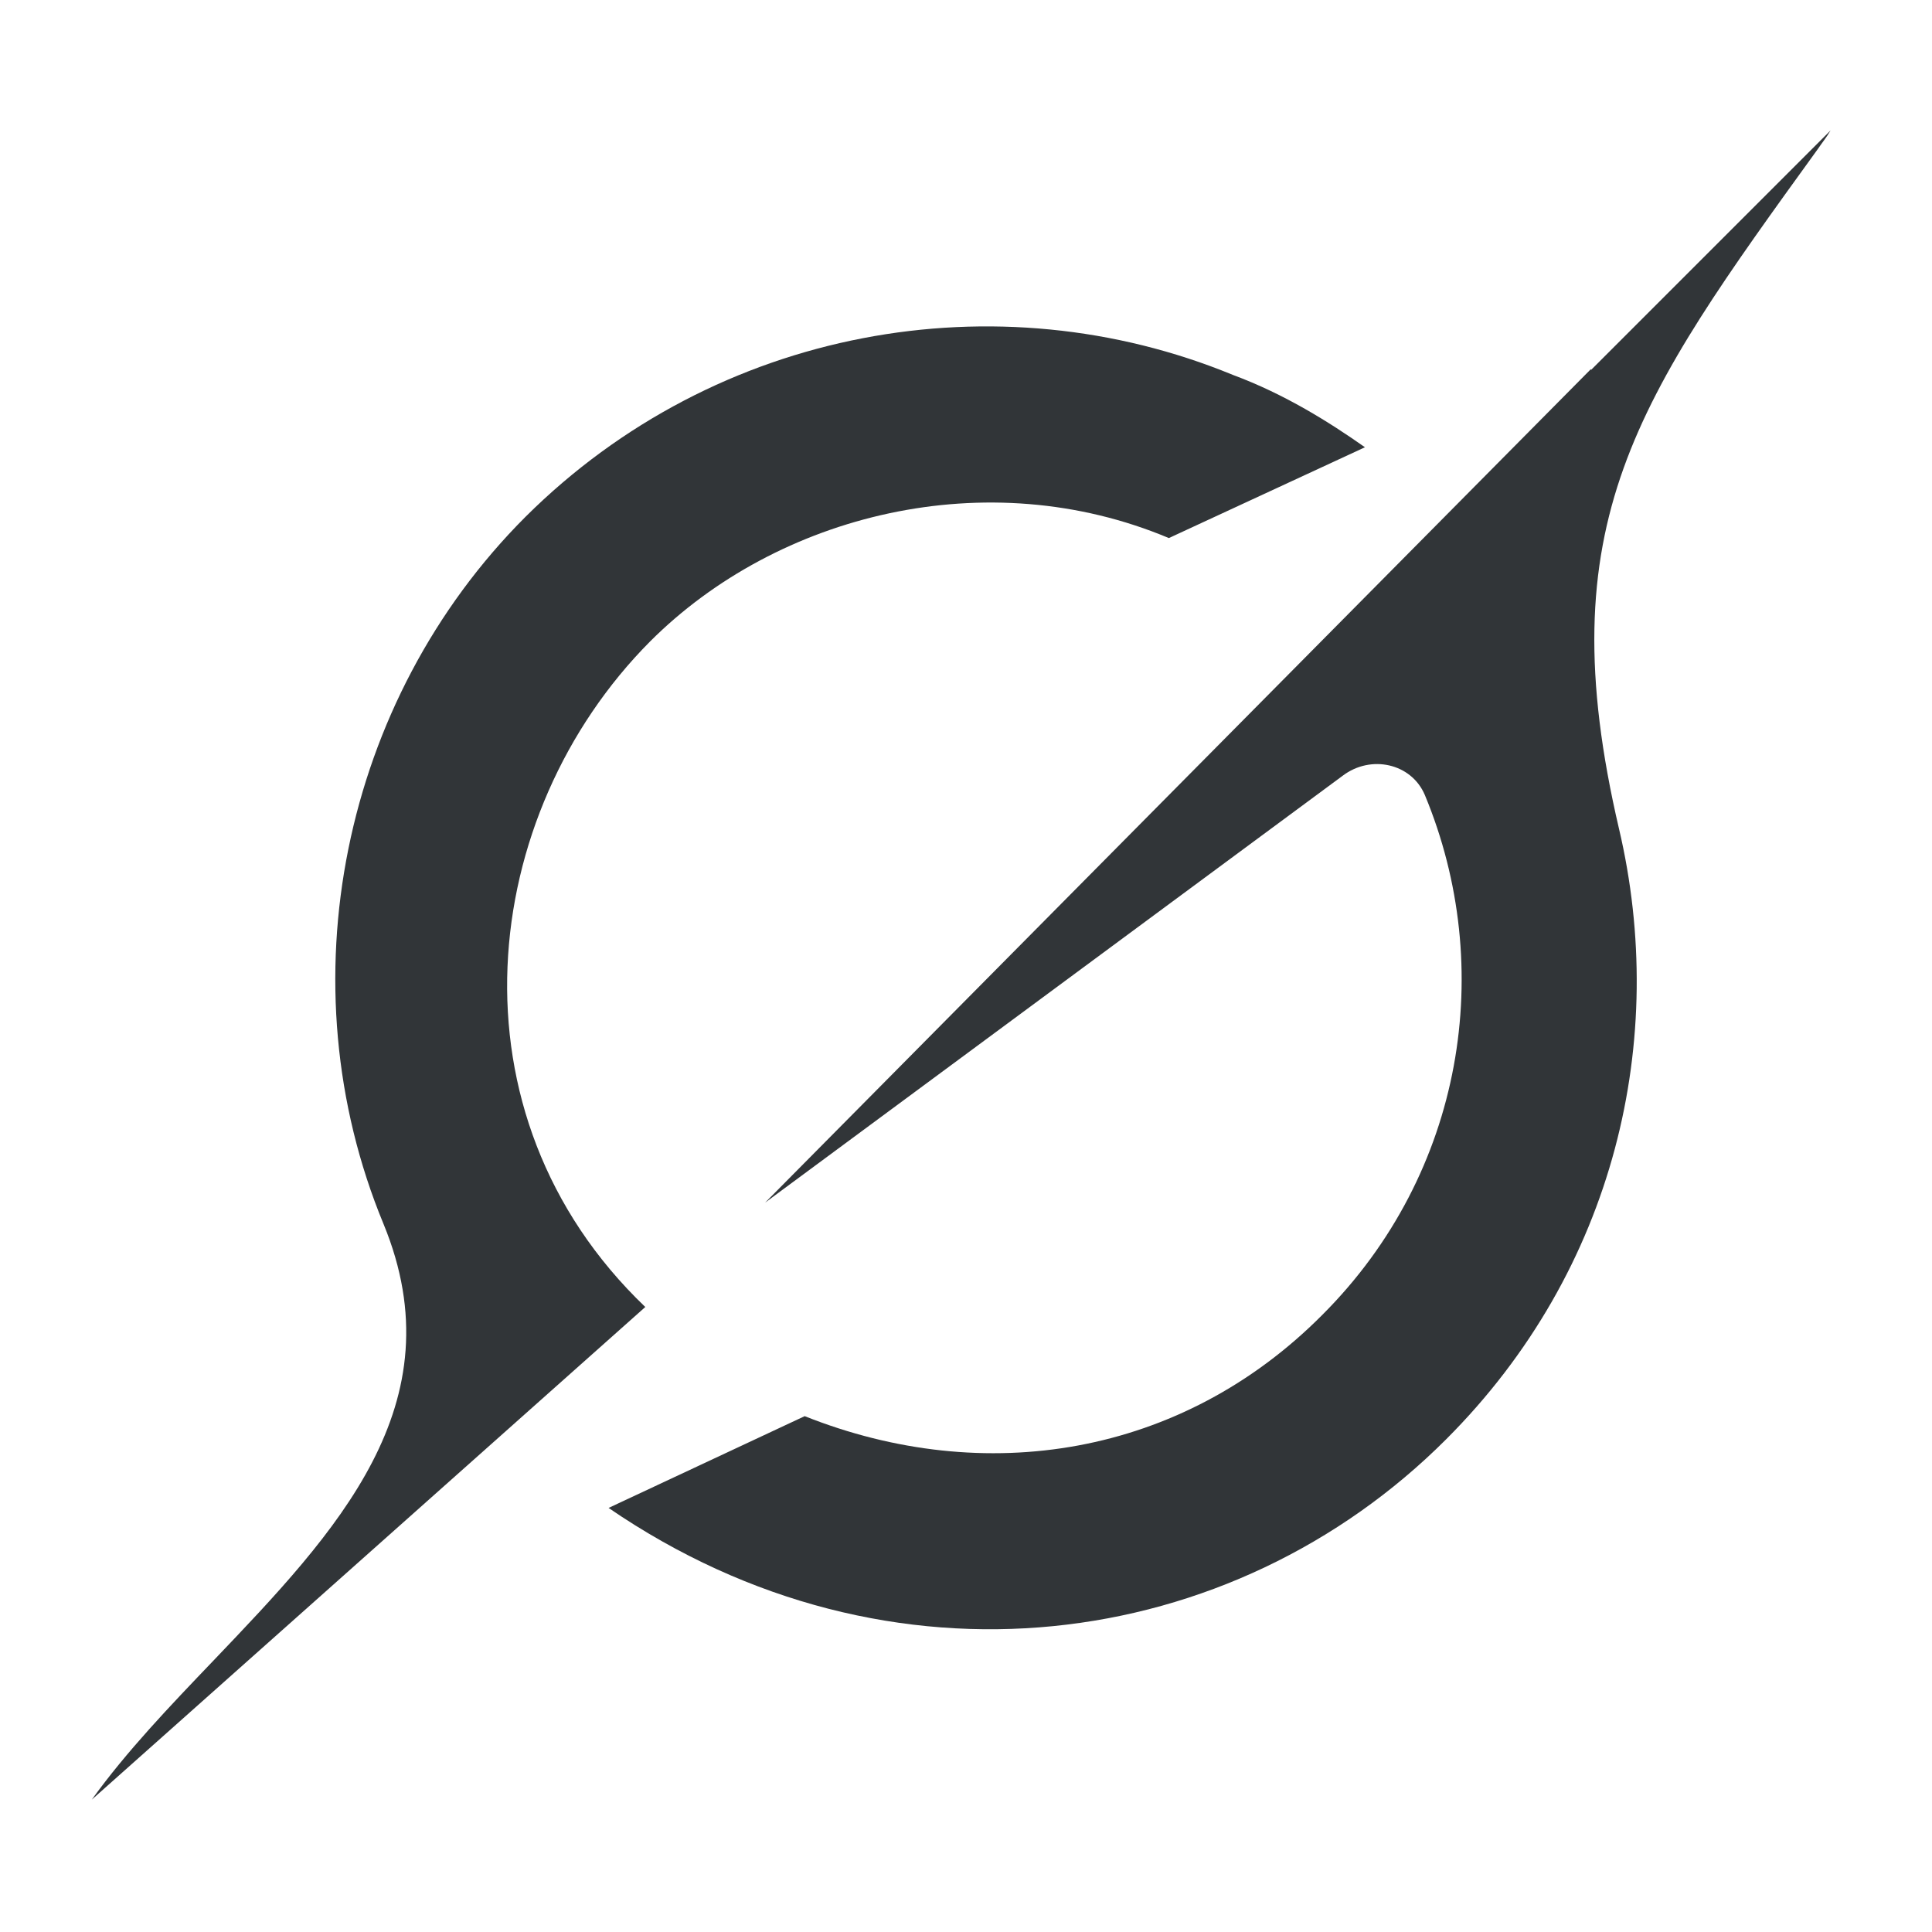
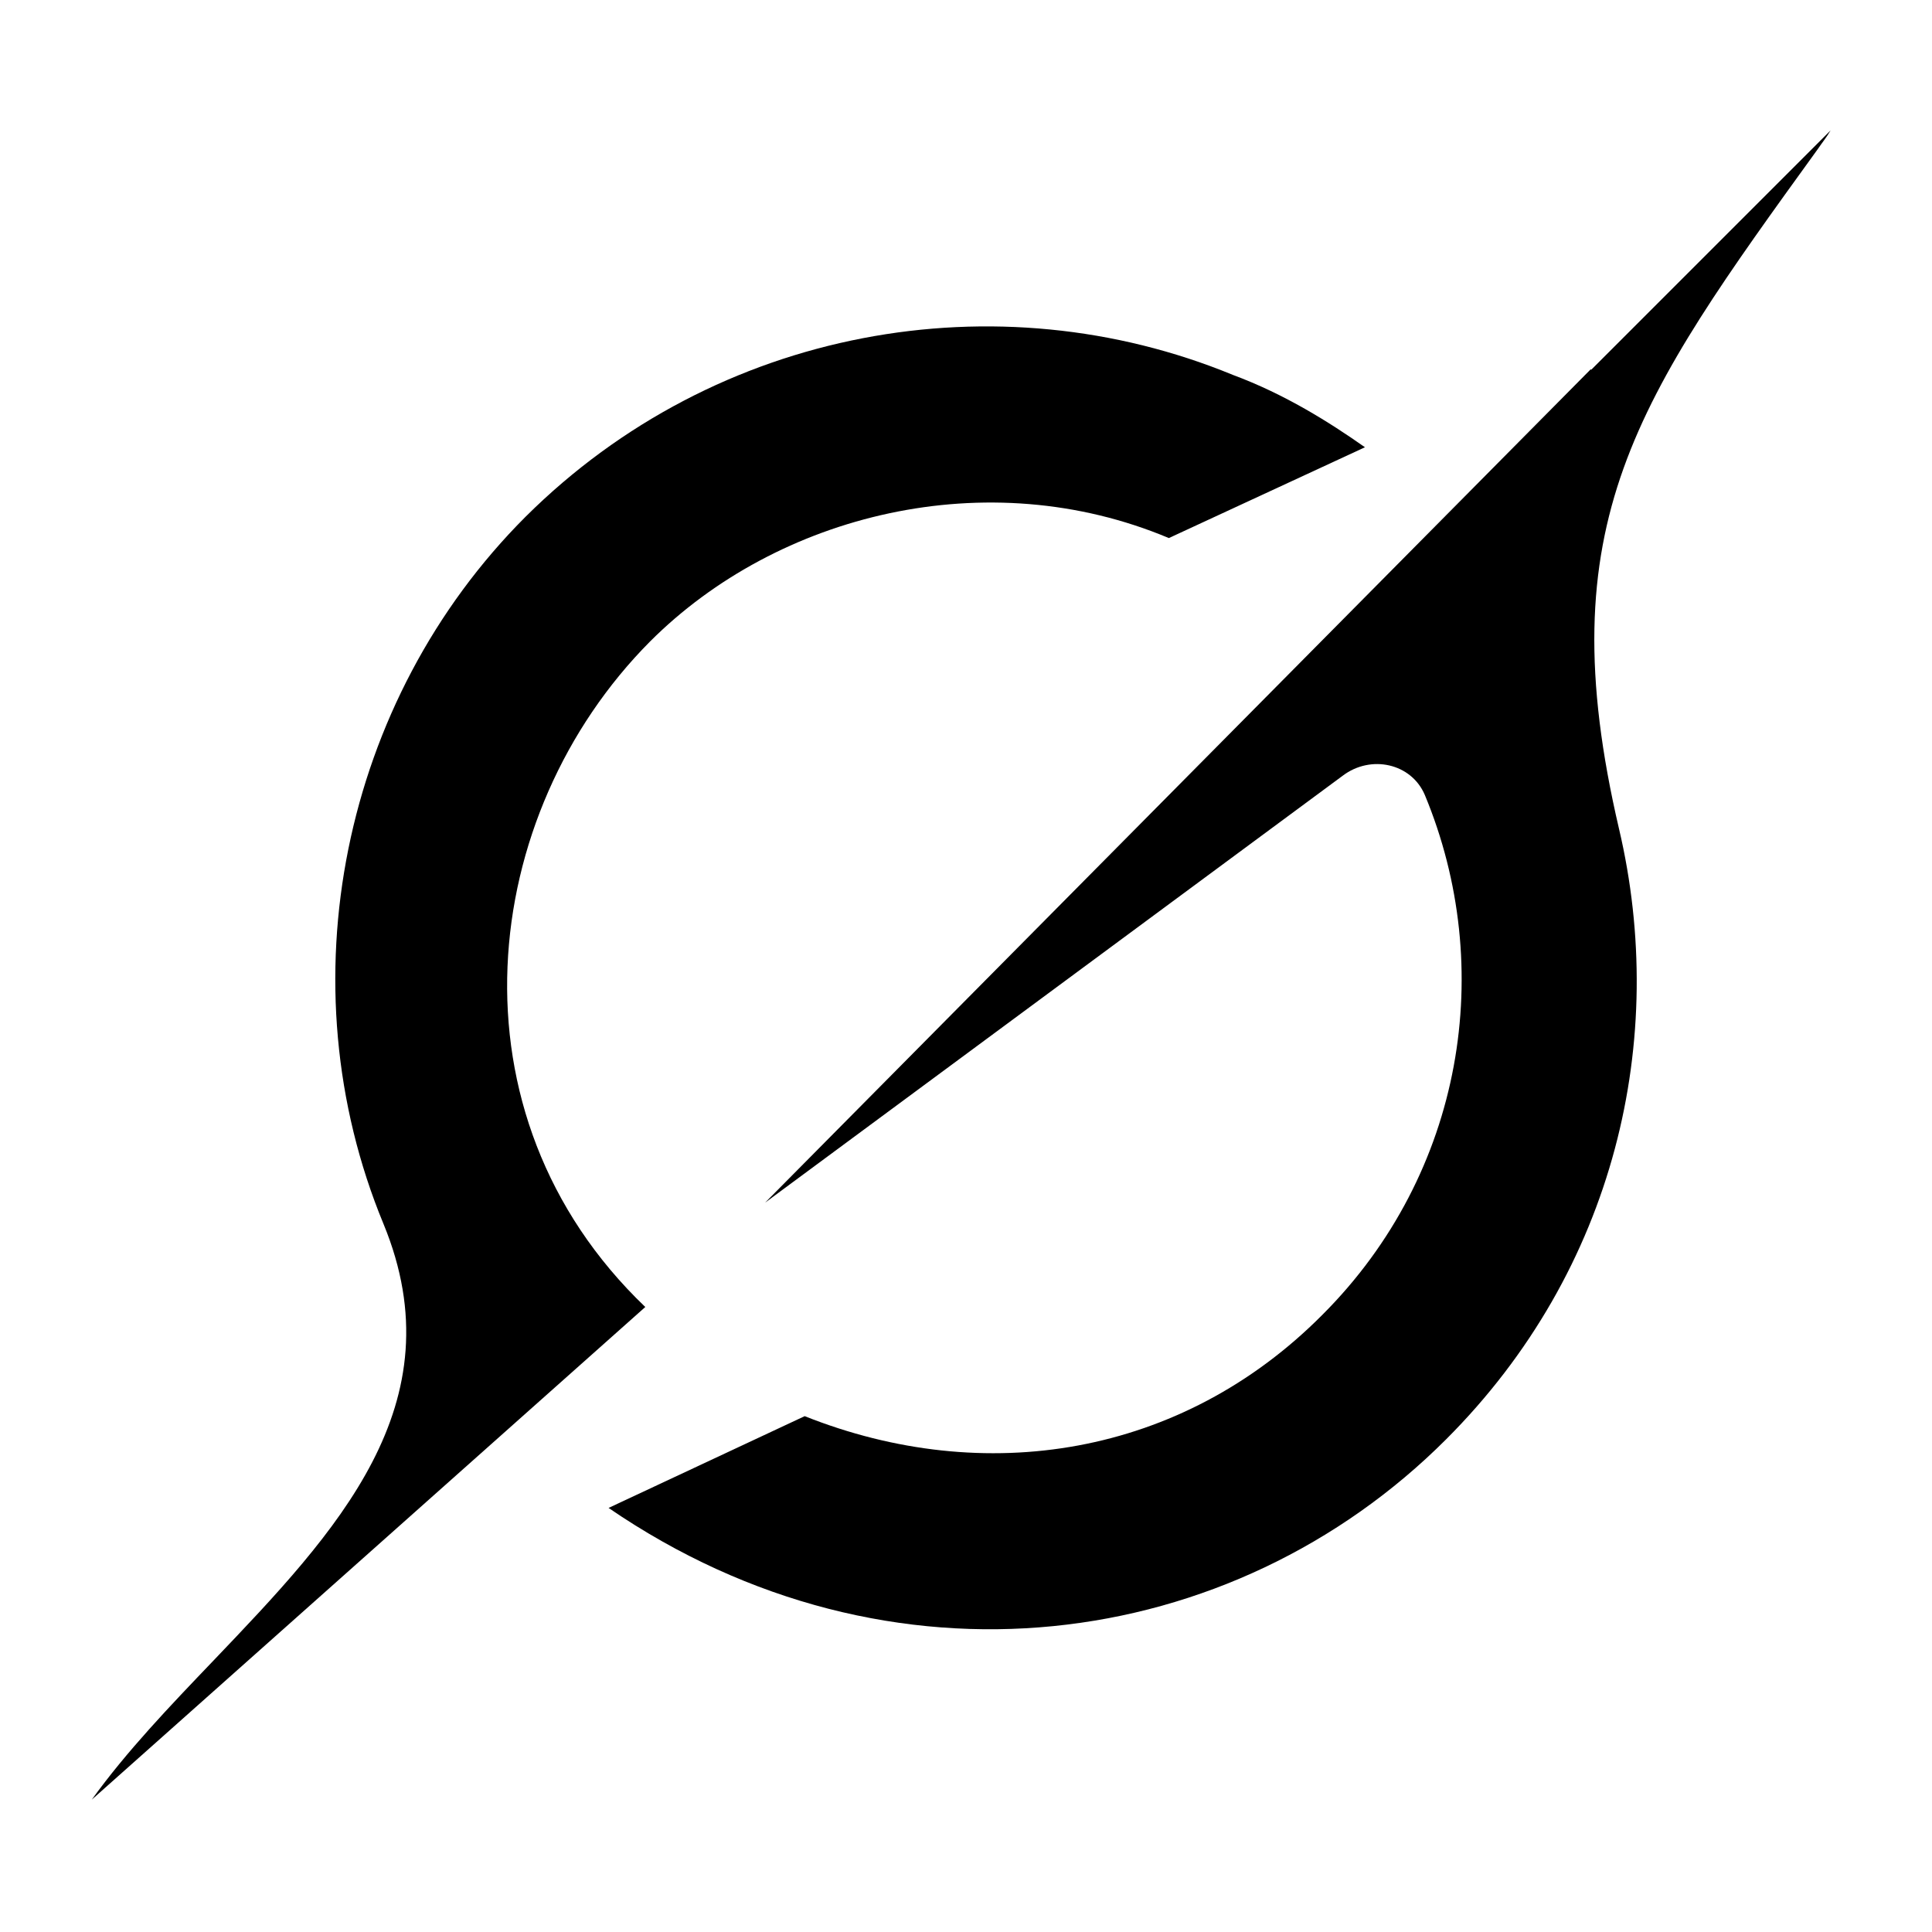
<svg xmlns="http://www.w3.org/2000/svg" version="1.1" id="图层_1" x="0px" y="0px" viewBox="0 0 200 200" style="enable-background:new 0 0 200 200;" xml:space="preserve">
  <style type="text/css">
	.st0{display:none;}
- 	.st1{display:inline;fill:#313538;}
+ 	.st1{display:inline;fill:currentColor;}
	.st2{display:inline;}
- 	.st3{fill:#313538;}
+ 	.st3{fill:currentColor;}
</style>
  <g id="GPT" class="st0">
    <path class="st1" d="M171.4,84.9c2.1-5.7,2.6-11.5,2.1-17.2s-2.6-11.5-5.2-16.7c-4.7-7.8-11.5-14.1-19.3-17.7   c-8.3-3.6-17.2-4.7-26-2.6c-4.2-4.2-8.9-7.8-14.1-10.4s-11.5-3.6-17.2-3.6c-8.9-0.1-17.7,2.7-25,7.8C59.4,29.7,54.2,37,51.6,45.3   c-6.3,1.6-11.5,4.2-16.7,7.3c-4.7,3.6-8.3,8.3-11.5,13c-4.7,7.8-6.3,16.7-5.2,25.5c1,8.8,4.7,17.2,10.4,24   c-2,5.5-2.7,11.4-2.1,17.2c0.5,5.7,2.6,11.5,5.2,16.7c4.7,7.8,11.5,14.1,19.3,17.7c8.3,3.7,17.2,4.7,26,2.6   c4.2,4.2,8.8,7.8,14.1,10.4c5.2,2.6,11.5,3.6,17.2,3.6c8.9,0.1,17.7-2.7,25-7.8c7.3-5.2,12.5-12.5,15.1-20.8   c5.9-1.1,11.4-3.6,16.1-7.3c4.7-3.6,8.9-7.8,11.5-13c4.7-7.8,6.3-16.7,5.2-25.5C180.2,100,177.1,91.7,171.4,84.9z M108.9,172.4   c-8.3,0-14.6-2.6-20.3-7.3c0,0,0.5-0.5,1-0.5l33.3-19.3c0.9-0.4,1.7-1.2,2.1-2.1c0.5-1,0.5-1.6,0.5-2.6V93.7l14.1,8.3v38.5   c0.6,16.9-12.7,31.2-29.6,31.8C109.6,172.4,109.2,172.4,108.9,172.4L108.9,172.4z M41.7,143.7c-3.6-6.3-5.2-13.5-3.6-20.8   c0,0,0.5,0.5,1,0.5l33.3,19.3c0.8,0.4,1.7,0.6,2.6,0.5c1,0,2.1,0,2.6-0.5l40.6-23.4v16.2l-33.9,19.8c-7.1,4.1-15.5,5.2-23.4,3.1   C52.6,156.2,45.8,151,41.7,143.7z M32.8,71.3c3.7-6.2,9.4-11,16.2-13.5v39.6c0,1,0,2.1,0.5,2.6c0.4,0.9,1.2,1.7,2.1,2.1l40.6,23.4   l-14.1,8.3l-33.3-19.3c-7.2-4-12.4-10.8-14.6-18.8C28.1,88,28.6,78.6,32.8,71.3L32.8,71.3z M147.9,97.9l-40.6-23.4l14.1-8.3   l33.3,19.3c5.2,3.1,9.4,7.3,12,12.5s4.2,10.9,3.6,17.2c-0.5,5.9-2.7,11.5-6.3,16.1c-3.6,4.7-8.3,8.3-14.1,10.4v-39.6   c0-1,0-2.1-0.5-2.6C149.5,99.5,149,98.4,147.9,97.9L147.9,97.9z M162,77.1c0,0-0.5-0.5-1-0.5l-33.3-19.3c-1-0.5-1.6-0.5-2.6-0.5   s-2.1,0-2.6,0.5L81.8,80.7V64.6l33.9-19.8c5.2-3.1,10.9-4.2,17.2-4.2c5.7,0,11.5,2.1,16.7,5.7c4.7,3.6,8.9,8.3,10.9,13.5   C162.5,65.1,163,71.4,162,77.1L162,77.1z M74.5,106.2l-14.1-8.3V58.8c0-5.7,1.6-12,4.7-16.7c3.1-5.2,7.8-8.8,13-11.5   c5.3-2.7,11.3-3.6,17.2-2.6c5.7,0.5,11.5,3.1,16.2,6.8c0,0-0.5,0.5-1,0.5L77.1,54.7c-0.9,0.4-1.7,1.2-2.1,2.1   c-0.5,1-0.5,1.6-0.5,2.6V106.2L74.5,106.2z M81.8,89.6L100,79.2l18.2,10.4v20.8L100,120.8l-18.2-10.4V89.6L81.8,89.6z" />
  </g>
  <g id="Ai" class="st0">
    <path class="st1" d="M136.7,36.9h-25.6l46.6,117.8h25.6L136.7,36.9z M62.8,36.9L16.2,154.7h26.1l9.5-24.7h48.8l9.5,24.7h26.1   L89.6,36.9H62.8z M60.2,108.1l15.9-41.4L92,108.1H60.2z" />
  </g>
  <g id="Deepseek" class="st0">
    <g class="st2">
      <path class="st3" d="M184.1,58.2c-0.1,0.2-0.2,0.4-0.2,0.6c-0.1,2.6-0.7,5.1-1.4,7.6c-1.1,3.8-3,7.3-5.7,10.3    c-1.9,2.1-4.1,3.9-6.6,5.3c-2.1,1.2-4.2,2.1-6.5,2.8c-1.5,0.4-3.1,0.7-4.7,0.9c-0.3,0-0.6,0.1-0.8,0.1c-0.6,0.1-1,0.5-1.1,1.1    c0,0.3-0.1,0.7-0.1,1c0.1,1.6,0.2,3.2,0.1,4.9c-0.1,0.9-0.2,1.7-0.3,2.6c-0.2,1.3-0.5,2.6-0.7,3.9c-0.8,4-1.7,7.9-3,11.8    c-1.3,4.1-2.9,8.1-5,11.8c-2,3.8-4.4,7.3-7.1,10.6c-1.9,2.4-3.9,4.6-6,6.9c-0.4,0.5-0.8,0.9-1.2,1.4c-0.2,0.2-0.3,0.3-0.3,0.7    c0.6,0.7,1.4,1.1,2.2,1.3c1.5,0.5,3.1,1,4.6,1.7c1.9,0.8,3.8,1.7,5.7,2.5c0.6,0.3,1.2,0.6,1.8,0.8c1,0.4,1.4,1.2,1.5,2.2    c0.2,2-1.2,3.3-2.5,3.9c-0.6,0.3-1.2,0.5-1.8,0.6c-1.2,0.2-2.3,0.4-3.5,0.6c-0.9,0.1-1.8,0.1-2.7,0.3c-1.1,0.1-2.1,0.2-3.2,0.1    c-1.1,0-2.3-0.2-3.4-0.3c-0.7-0.1-1.3-0.1-1.9-0.2c-2.3-0.2-4.7-0.6-6.9-1.4c-0.6-0.2-1.3-0.5-1.9-0.8c-0.4-0.2-0.7-0.2-1,0.1    c-0.4,0.4-0.9,0.7-1.3,1c-3.4,2.7-7,5-10.9,6.8c-3.1,1.4-6.3,2.5-9.6,3.2c-2.4,0.5-4.8,0.9-7.2,1.2c-1.7,0.2-3.3,0.2-5,0.4    c-2,0.2-4,0.1-6,0.1c-1.3,0-2.6-0.1-3.9-0.2c-1-0.1-2-0.2-3-0.3s-2-0.3-3-0.5c-2.9-0.5-5.7-1.3-8.5-2.2c-3-1-5.8-2.2-8.6-3.7    c-4.6-2.4-8.8-5.3-12.8-8.6c-3-2.5-5.7-5.2-8.2-8.1c-3.8-4.4-7-9.2-9.5-14.5c-1.7-3.5-2.9-7.1-4-10.8c-0.6-2.3-1.1-4.7-1.5-7    c-0.2-1.6-0.4-3.2-0.6-4.7c0.2-2,0.1-4,0.1-6.1c0-1.5,0.2-2.9,0.3-4.4c0.1-1,0.2-2,0.3-3c0.4-2.9,1-5.6,1.9-8.4    c0.8-2.5,1.8-4.9,3-7.2c1.6-3.1,3.5-6.1,5.8-8.9c2.4-3,5.1-5.6,8.1-7.9C40,57.5,43.8,55.5,48,54c2-0.7,4.1-1.3,6.2-1.7    c1.2-0.2,2.4-0.4,3.6-0.5c0.8-0.1,1.6-0.2,2.3-0.3c0.1,0,0.2,0,0.2,0c1.8-0.1,3.7-0.2,5.5-0.2c0.8,0,1.6,0,2.4,0    c1.2,0.1,2.4,0.2,3.7,0.3c0.7,0.1,1.3,0.1,1.9,0.2c1.3,0.2,2.6,0.4,3.9,0.6c0.3,0.1,0.6,0.1,0.9,0c1.5-0.3,3-0.9,4.5-1.5    c2.3-0.8,4.5-1.6,6.8-2.4c2-0.7,4.1-1.1,6.2-1.5c1.8-0.3,3.7-0.3,5.6-0.3c1,0,2,0.2,2.9,0.5c0.3,0.1,0.6,0.3,0.9,0.4    c0.2,0.1,0.3,0.2,0.4,0.3c0.4,0.4,0.4,0.9-0.1,1.2c-0.1,0.1-0.2,0.1-0.4,0.2c-1.9,0.9-3.4,2.3-4.5,4c-0.9,1.4-1.2,3-0.8,4.7    c0.2,0.9,0.6,1.7,1.1,2.5c0.3,0.5,0.7,1,1.1,1.4c0.2,0.2,0.5,0.5,0.8,0.7c4.7,2.9,8.8,6.4,12.7,10.3c2.6,2.6,5.2,5.3,7.8,7.9    c1.3,1.3,2.7,2.7,4.1,3.9c3,2.7,6.4,4.8,10,6.3c0.4,0.2,0.8,0.3,1.2,0.3c0.5,0,0.9-0.2,1.1-0.7c0.1-0.2,0.2-0.4,0.3-0.6    c0.6-1.8,1.2-3.7,1.8-5.5c0-0.1,0.1-0.2,0.1-0.3c0.3-0.9,0-1.5-0.6-2.1c-0.3-0.3-0.6-0.5-0.9-0.7c-3.3-2.3-6.1-5.1-8.2-8.6    c-1.2-2-2.1-4.1-2.8-6.4c-0.4-1.3-0.7-2.7-0.9-4.1c-0.1-0.7-0.2-1.5-0.2-2.2c-0.1-0.9-0.2-1.8-0.1-2.7c0.1-2.2,0.2-4.4,0.8-6.6    c0.6-2.1,1.4-4.1,2.5-6c0.2-0.3,0.4-0.6,0.6-0.8c0.6-0.6,1.6-0.6,2.2,0c0.4,0.3,0.7,0.8,0.8,1.3c0.3,0.9,0.7,1.9,0.9,2.8    c0.8,2.8,2.4,4.8,4.9,6.2c1,0.6,2.2,1.1,3.2,1.6c1.6,0.7,3.1,1.6,4.4,2.7c1.5,1.3,2.5,2.8,3.3,4.5c0.4,0.9,0.7,1.8,0.9,2.8    c0,0.2,0.1,0.4,0.2,0.6c0.3,0.1,0.4-0.1,0.6-0.2c0.6-0.5,1.2-1.1,1.9-1.6c2.7-2.2,5.9-3.4,9.3-3.8c0.7-0.1,1.5-0.1,2.2-0.1    c0.4,0,0.9,0,1.3,0c2.7,0.1,5-0.8,7.2-2.3c0.9-0.7,1.7-1.4,2.5-2.3c0.7-0.7,1.4-1.4,2.1-2.1c0.6-0.6,1.3-0.7,2-0.3    c0.8,0.4,1.4,0.9,1.5,1.9c0,0.2,0.1,0.4,0.2,0.6C184.1,57.1,184.1,57.7,184.1,58.2z M118.9,152.3c-0.3-0.2-0.5-0.4-0.8-0.5    c-3.3-2.3-6.4-4.9-9.2-7.7c-3.5-3.5-6.7-7.4-9.6-11.4c-2.2-3-4.3-6.1-6.4-9.2s-4.2-6.2-6.5-9.1c-2.9-3.8-6.2-7.3-9.9-10.5    c-4.8-4.2-10-7.7-15.7-10.4c-3.1-1.5-6.2-2.7-9.5-3.6c-2.5-0.7-5-1.3-7.6-1.7c-2.6-0.5-5.2-0.7-7.9-0.6c-1.7,0.1-3.4,0.3-5.1,0.7    c-0.5,0.1-1,0.3-1.4,0.5c-0.7,0.3-1.2,0.9-1.4,1.7c-0.2,0.7-0.2,1.4-0.1,2.2c0,0.3,0.1,0.6,0.1,0.9c0.1,1,0.1,1.9,0.2,2.9    c0.2,1.7,0.5,3.5,0.8,5.2c0.5,3.1,1.3,6.1,2.3,9c0.9,2.9,2,5.7,3.3,8.4c1.2,2.4,2.4,4.8,3.8,7c2.7,4.3,5.8,8.2,9.5,11.7    c3.2,3,6.7,5.7,10.5,8c1.2,0.7,2.3,1.4,3.6,1.8c2.3,0.8,4.6,1.4,7,1.4c0.8,0,1.5,0,2.3-0.2c1.1-0.3,2-0.7,2.8-1.4    c0.8-0.8,1-1.8,0.6-2.9c-0.2-0.4-0.4-0.7-0.6-1c-0.4-0.6-0.8-1.2-1.1-1.9c-0.9-1.6-1.5-3.3-1.8-5.2c-0.1-0.6-0.1-1.2,0.1-1.8    s0.6-1,1.2-1.2c0.4-0.1,0.9-0.2,1.3-0.1c0.6,0.1,1.3,0.3,1.9,0.5c1.8,0.6,3.4,1.6,5,2.5c2.8,1.6,5.5,3.5,8.1,5.4    c2.9,2.1,5.8,4.3,8.6,6.5c1.3,1,2.8,1.9,4.3,2.5c3.2,1.4,6.5,2,9.9,2.1c1.2,0,2.5,0,3.7,0c1,0,2-0.1,3-0.2c0.1,0,0.3,0,0.4-0.1    C118.8,152.6,118.9,152.5,118.9,152.3z M112.5,106.7c0,0.3,0,0.5,0,0.7c0.1,1.6,0.5,3,1.5,4.2c1.1,1.2,2.3,2.3,3.7,3.1    c1.6,0.8,3.3,1.2,5.1,0.9c1.4-0.2,2.7-0.7,4-1.3c0.3-0.1,0.5-0.3,0.8-0.6c0.5-0.4,0.7-1,0.7-1.6c0-0.4-0.1-0.8-0.2-1.1    c-0.4-0.8-0.7-1.7-1.1-2.5c-0.9-1.7-2-3.3-3.1-4.9c-2-3.1-4.5-5.7-7.3-8c-1.5-1.3-3.2-2.2-5.1-2.7c-1.4-0.4-2.9-0.6-4.3-0.3    c-1.3,0.3-2.4,0.9-3.2,2c-0.7,1-0.5,2.2,0.5,2.9c0.4,0.3,0.9,0.4,1.4,0.6c0.6,0.2,1.2,0.1,1.9,0.2c1.8,0.1,3.2,0.8,4.3,2.2    c0.5,0.7,0.9,1.4,0.8,2.3c0,0.6,0,1.1-0.1,1.7C112.6,105.1,112.5,105.9,112.5,106.7z M109,103.3c0.1-1.1-0.9-2.3-2.3-2.3    c-1.2,0-2.2,1-2.2,2.2c0,1.3,1,2.3,2.2,2.3C108,105.6,109,104.6,109,103.3z" />
    </g>
  </g>
  <g>
    <path id="mark" class="st3" d="M79.2,124.5L139,80.3c2.9-2.2,7.1-1.3,8.5,2c7.4,17.8,4.1,39.1-10.6,53.8   c-14.6,14.7-35,17.9-53.6,10.5L63,156.1c29.2,20,64.6,15,86.7-7.1c17.6-17.6,23-41.5,17.9-63.2l0,0c-7.4-31.7,1.8-44.4,20.6-70.4   c0.4-0.6,0.9-1.2,1.3-1.9l-24.8,24.8v-0.1L79.2,124.5" />
    <path id="mark-2" class="st3" d="M66.8,135.3c-20.9-20-17.3-51,0.5-68.9c13.2-13.2,34.9-18.6,53.7-10.7l20.3-9.4   c-3.7-2.6-8.3-5.5-13.7-7.5c-24.3-10-53.4-5-73.2,14.7c-19,19-25,48.3-14.7,73.2c7.7,18.7-4.9,31.9-17.6,45.2   c-4.5,4.7-9,9.4-12.6,14.4L66.8,135.3" />
  </g>
</svg>
